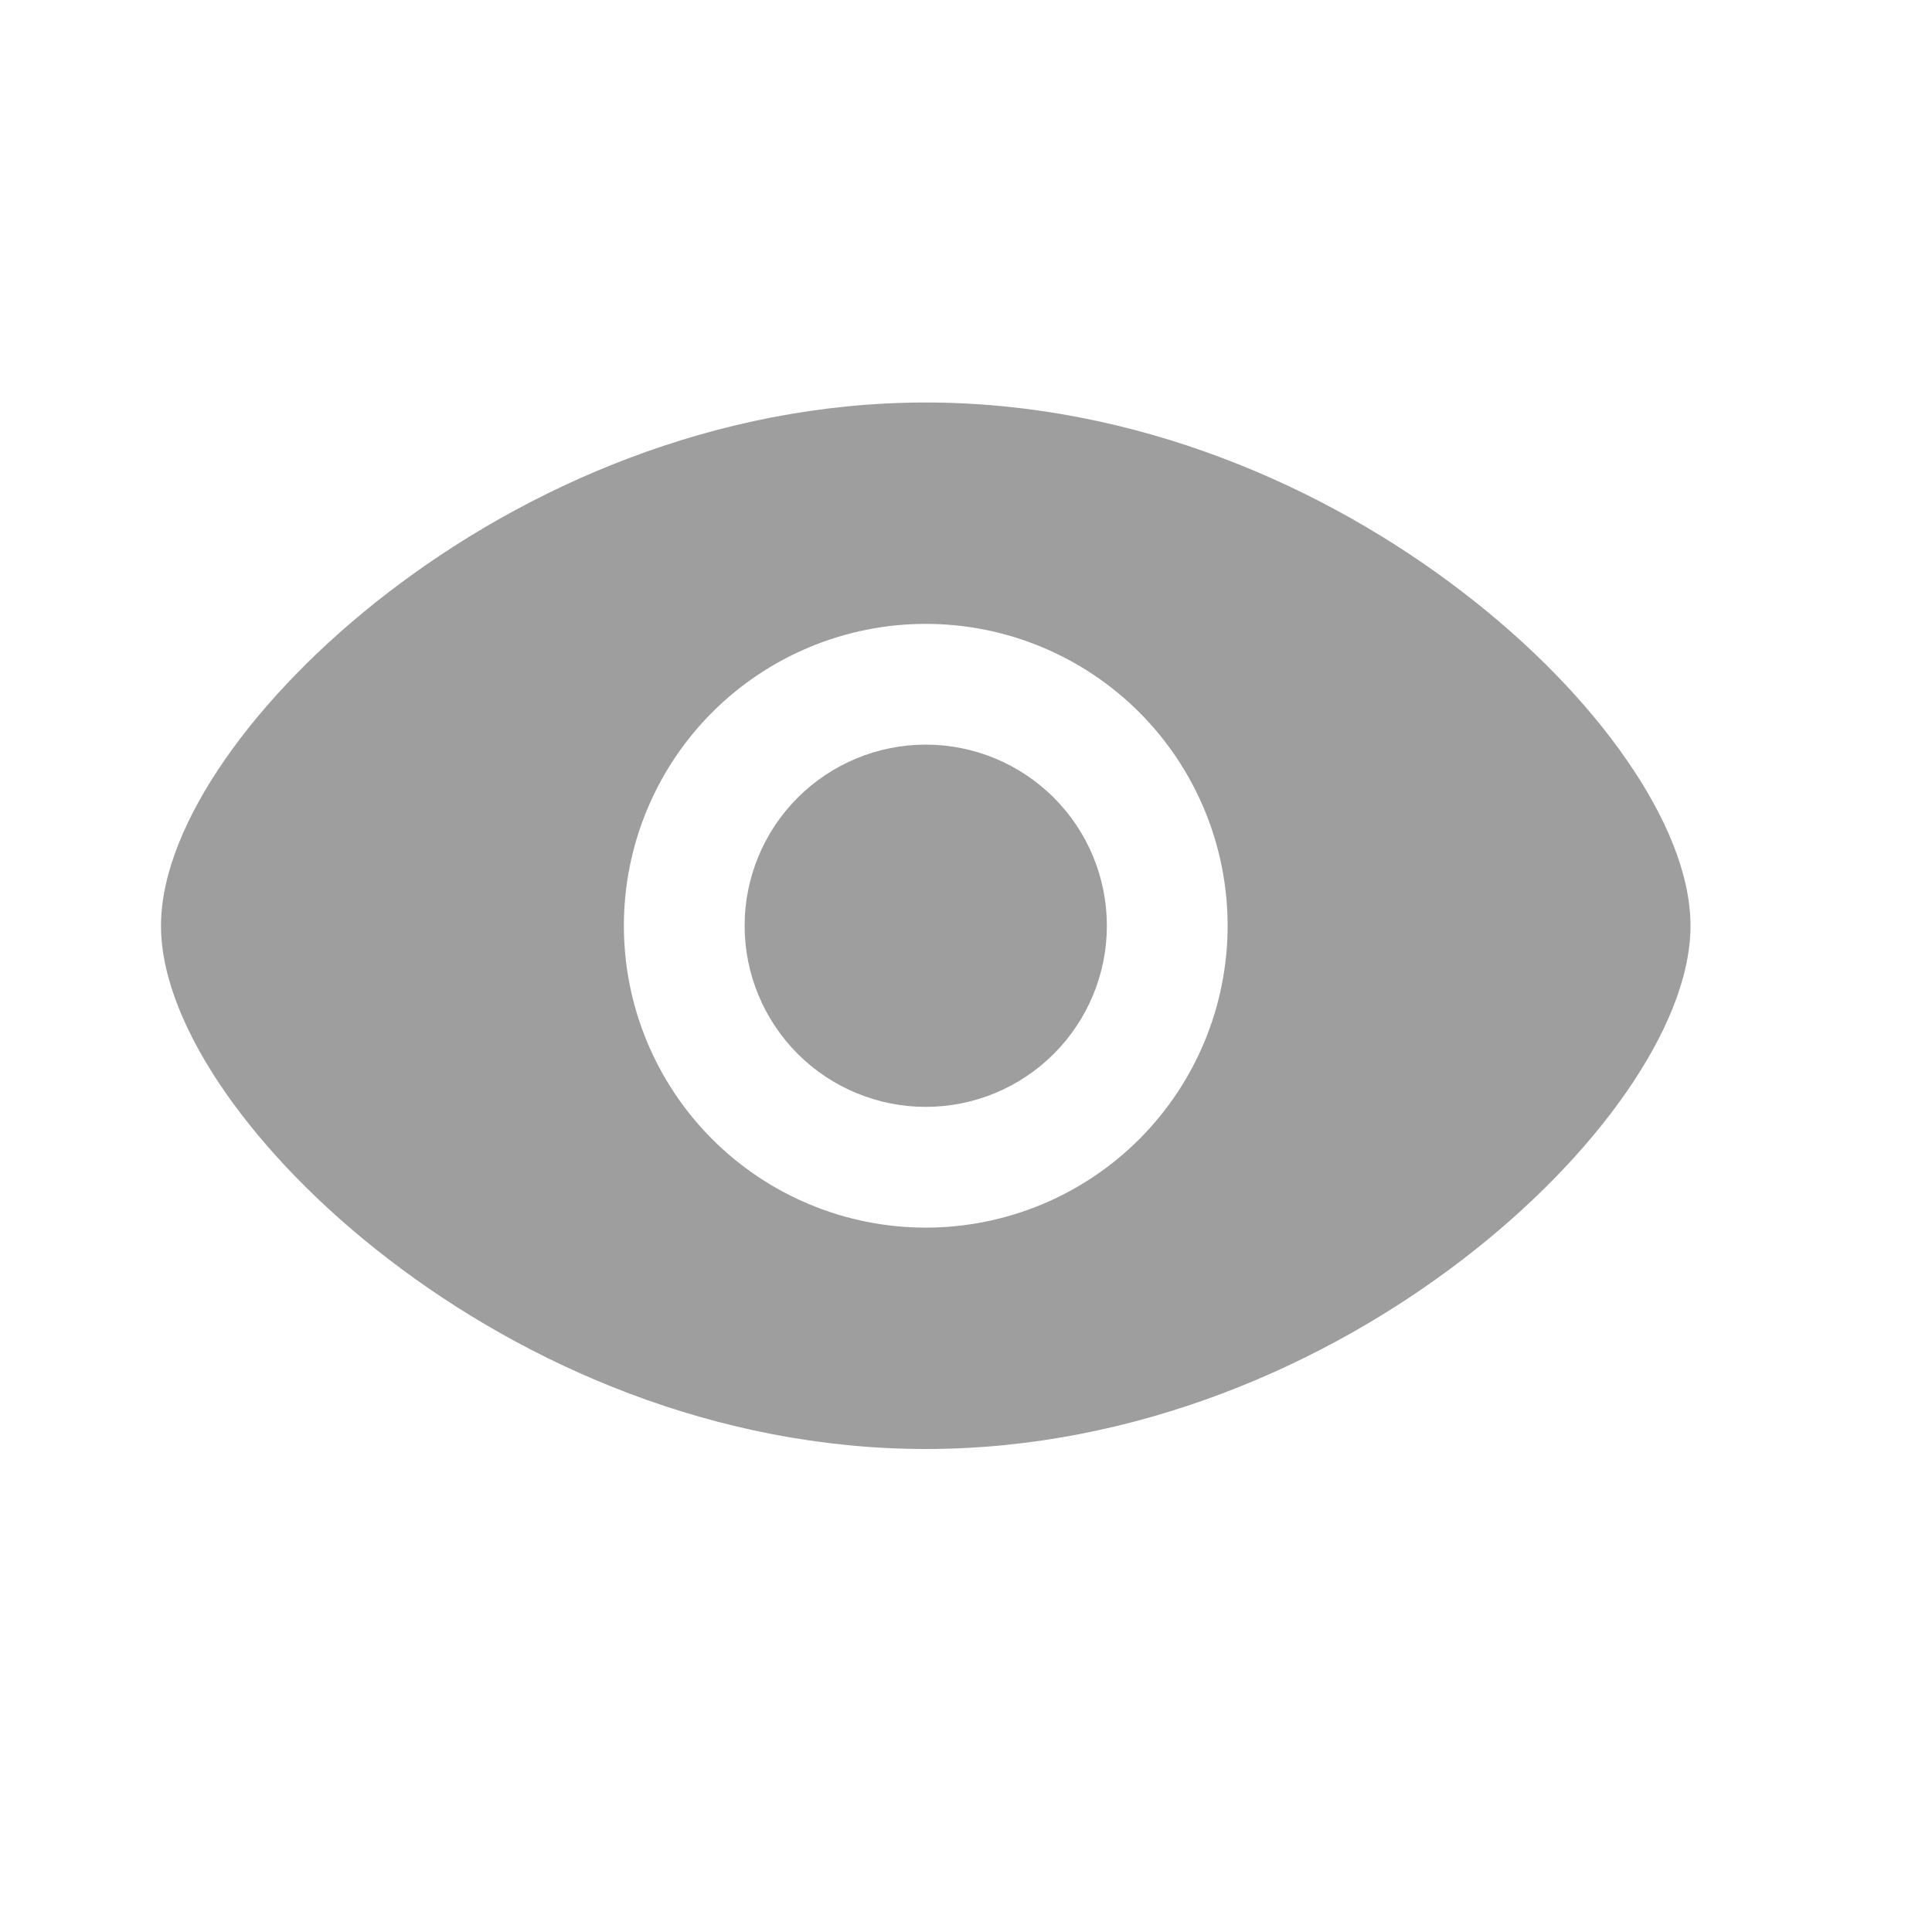
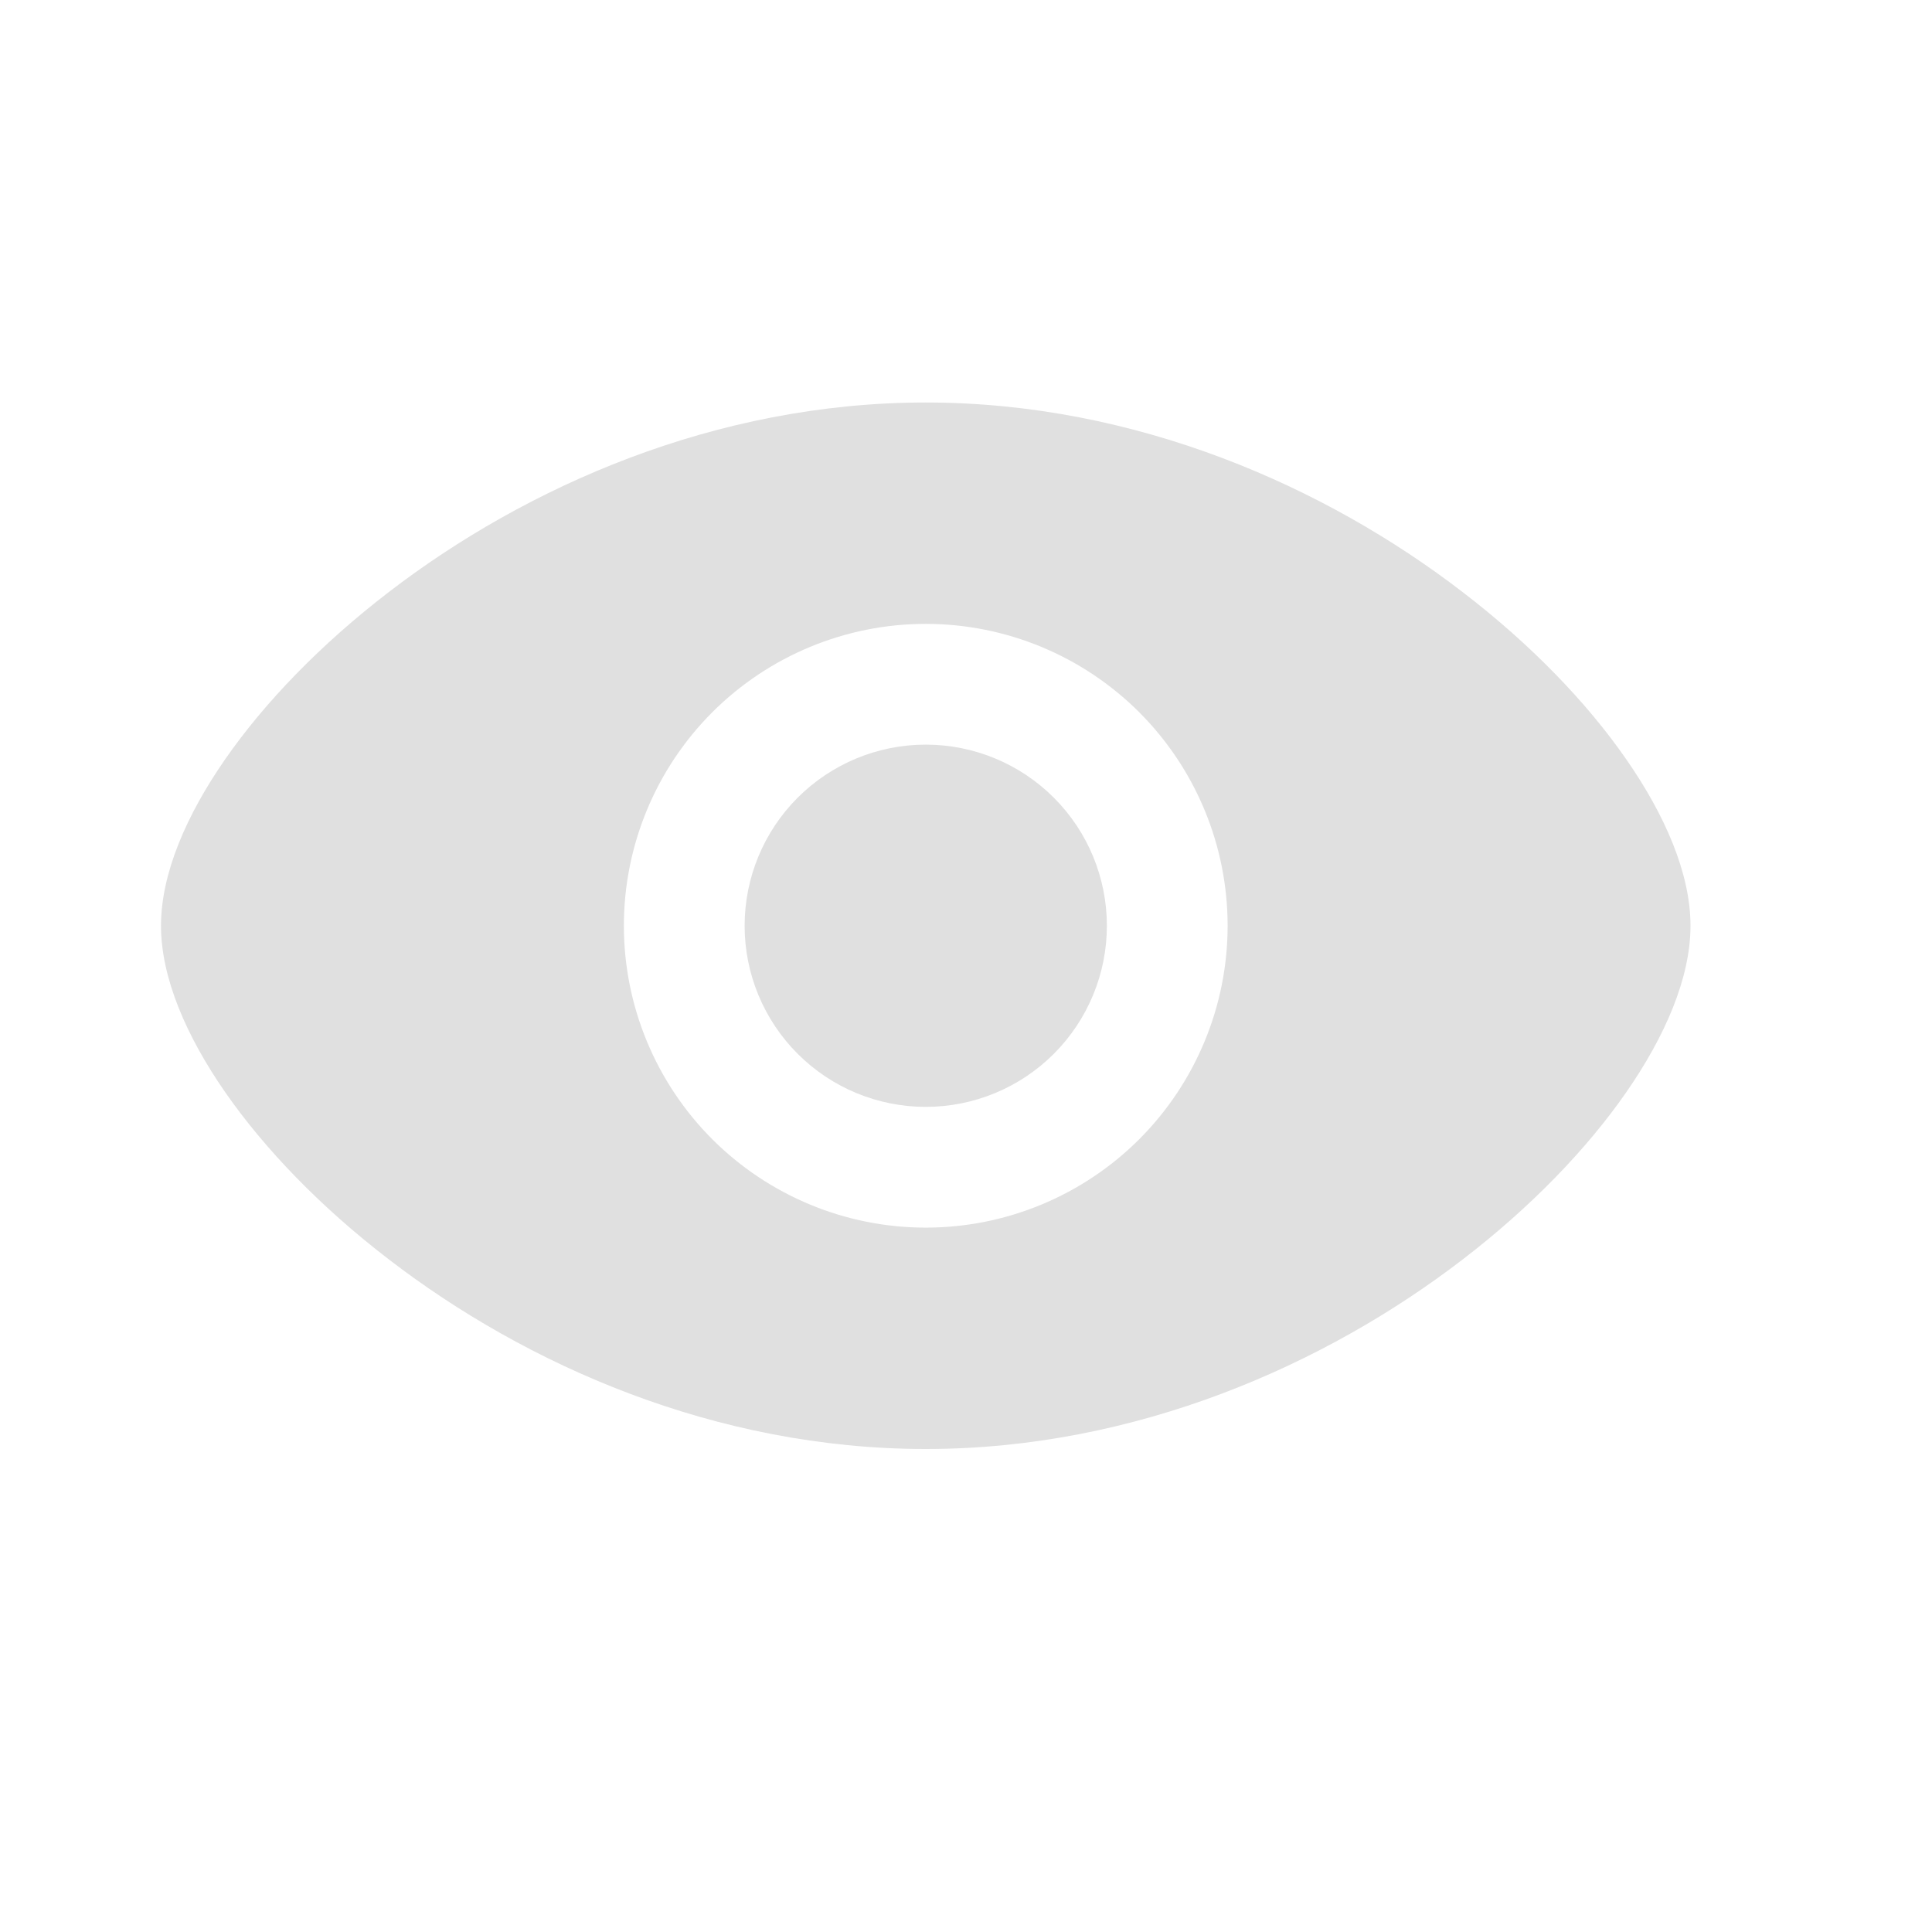
<svg xmlns="http://www.w3.org/2000/svg" width="24" height="24" viewBox="0 0 24 24" fill="none">
-   <path d="M11.5 9.25C10.903 9.25 10.331 9.487 9.909 9.909C9.487 10.331 9.25 10.903 9.25 11.5C9.25 12.097 9.487 12.669 9.909 13.091C10.331 13.513 10.903 13.75 11.5 13.75C12.097 13.75 12.669 13.513 13.091 13.091C13.513 12.669 13.75 12.097 13.75 11.5C13.75 10.903 13.513 10.331 13.091 9.909C12.669 9.487 12.097 9.25 11.5 9.25Z" fill="#9E9E9E" />
-   <path fill-rule="evenodd" clip-rule="evenodd" d="M11.5 5C8.882 5 6.528 6.051 4.832 7.353C3.982 8.005 3.285 8.729 2.796 9.433C2.316 10.125 2 10.851 2 11.5C2 12.149 2.317 12.875 2.796 13.566C3.286 14.271 3.982 14.995 4.832 15.646C6.528 16.95 8.882 18 11.5 18C14.118 18 16.472 16.949 18.168 15.647C19.018 14.995 19.715 14.271 20.203 13.567C20.683 12.875 21 12.149 21 11.5C21 10.851 20.683 10.125 20.203 9.434C19.715 8.729 19.018 8.005 18.168 7.354C16.472 6.05 14.118 5 11.5 5ZM7.75 11.5C7.75 10.505 8.145 9.552 8.848 8.848C9.552 8.145 10.505 7.75 11.5 7.75C12.495 7.75 13.448 8.145 14.152 8.848C14.855 9.552 15.25 10.505 15.25 11.5C15.25 12.495 14.855 13.448 14.152 14.152C13.448 14.855 12.495 15.25 11.5 15.25C10.505 15.25 9.552 14.855 8.848 14.152C8.145 13.448 7.75 12.495 7.75 11.5Z" fill="#9E9E9E" />
+   <path d="M11.5 9.25C10.903 9.25 10.331 9.487 9.909 9.909C9.487 10.331 9.25 10.903 9.25 11.5C9.25 12.097 9.487 12.669 9.909 13.091C10.331 13.513 10.903 13.75 11.5 13.75C12.097 13.75 12.669 13.513 13.091 13.091C13.513 12.669 13.75 12.097 13.75 11.5C13.75 10.903 13.513 10.331 13.091 9.909C12.669 9.487 12.097 9.25 11.5 9.25Z" fill="#E0E0E0" />
+   <path fill-rule="evenodd" clip-rule="evenodd" d="M11.5 5C8.882 5 6.528 6.051 4.832 7.353C3.982 8.005 3.285 8.729 2.796 9.433C2.316 10.125 2 10.851 2 11.5C2 12.149 2.317 12.875 2.796 13.566C3.286 14.271 3.982 14.995 4.832 15.646C6.528 16.95 8.882 18 11.5 18C14.118 18 16.472 16.949 18.168 15.647C19.018 14.995 19.715 14.271 20.203 13.567C20.683 12.875 21 12.149 21 11.5C21 10.851 20.683 10.125 20.203 9.434C19.715 8.729 19.018 8.005 18.168 7.354C16.472 6.05 14.118 5 11.5 5ZM7.75 11.5C7.75 10.505 8.145 9.552 8.848 8.848C9.552 8.145 10.505 7.75 11.5 7.75C12.495 7.75 13.448 8.145 14.152 8.848C14.855 9.552 15.25 10.505 15.25 11.5C15.25 12.495 14.855 13.448 14.152 14.152C13.448 14.855 12.495 15.25 11.5 15.25C10.505 15.25 9.552 14.855 8.848 14.152C8.145 13.448 7.75 12.495 7.75 11.5Z" fill="#E0E0E0" />
</svg>
